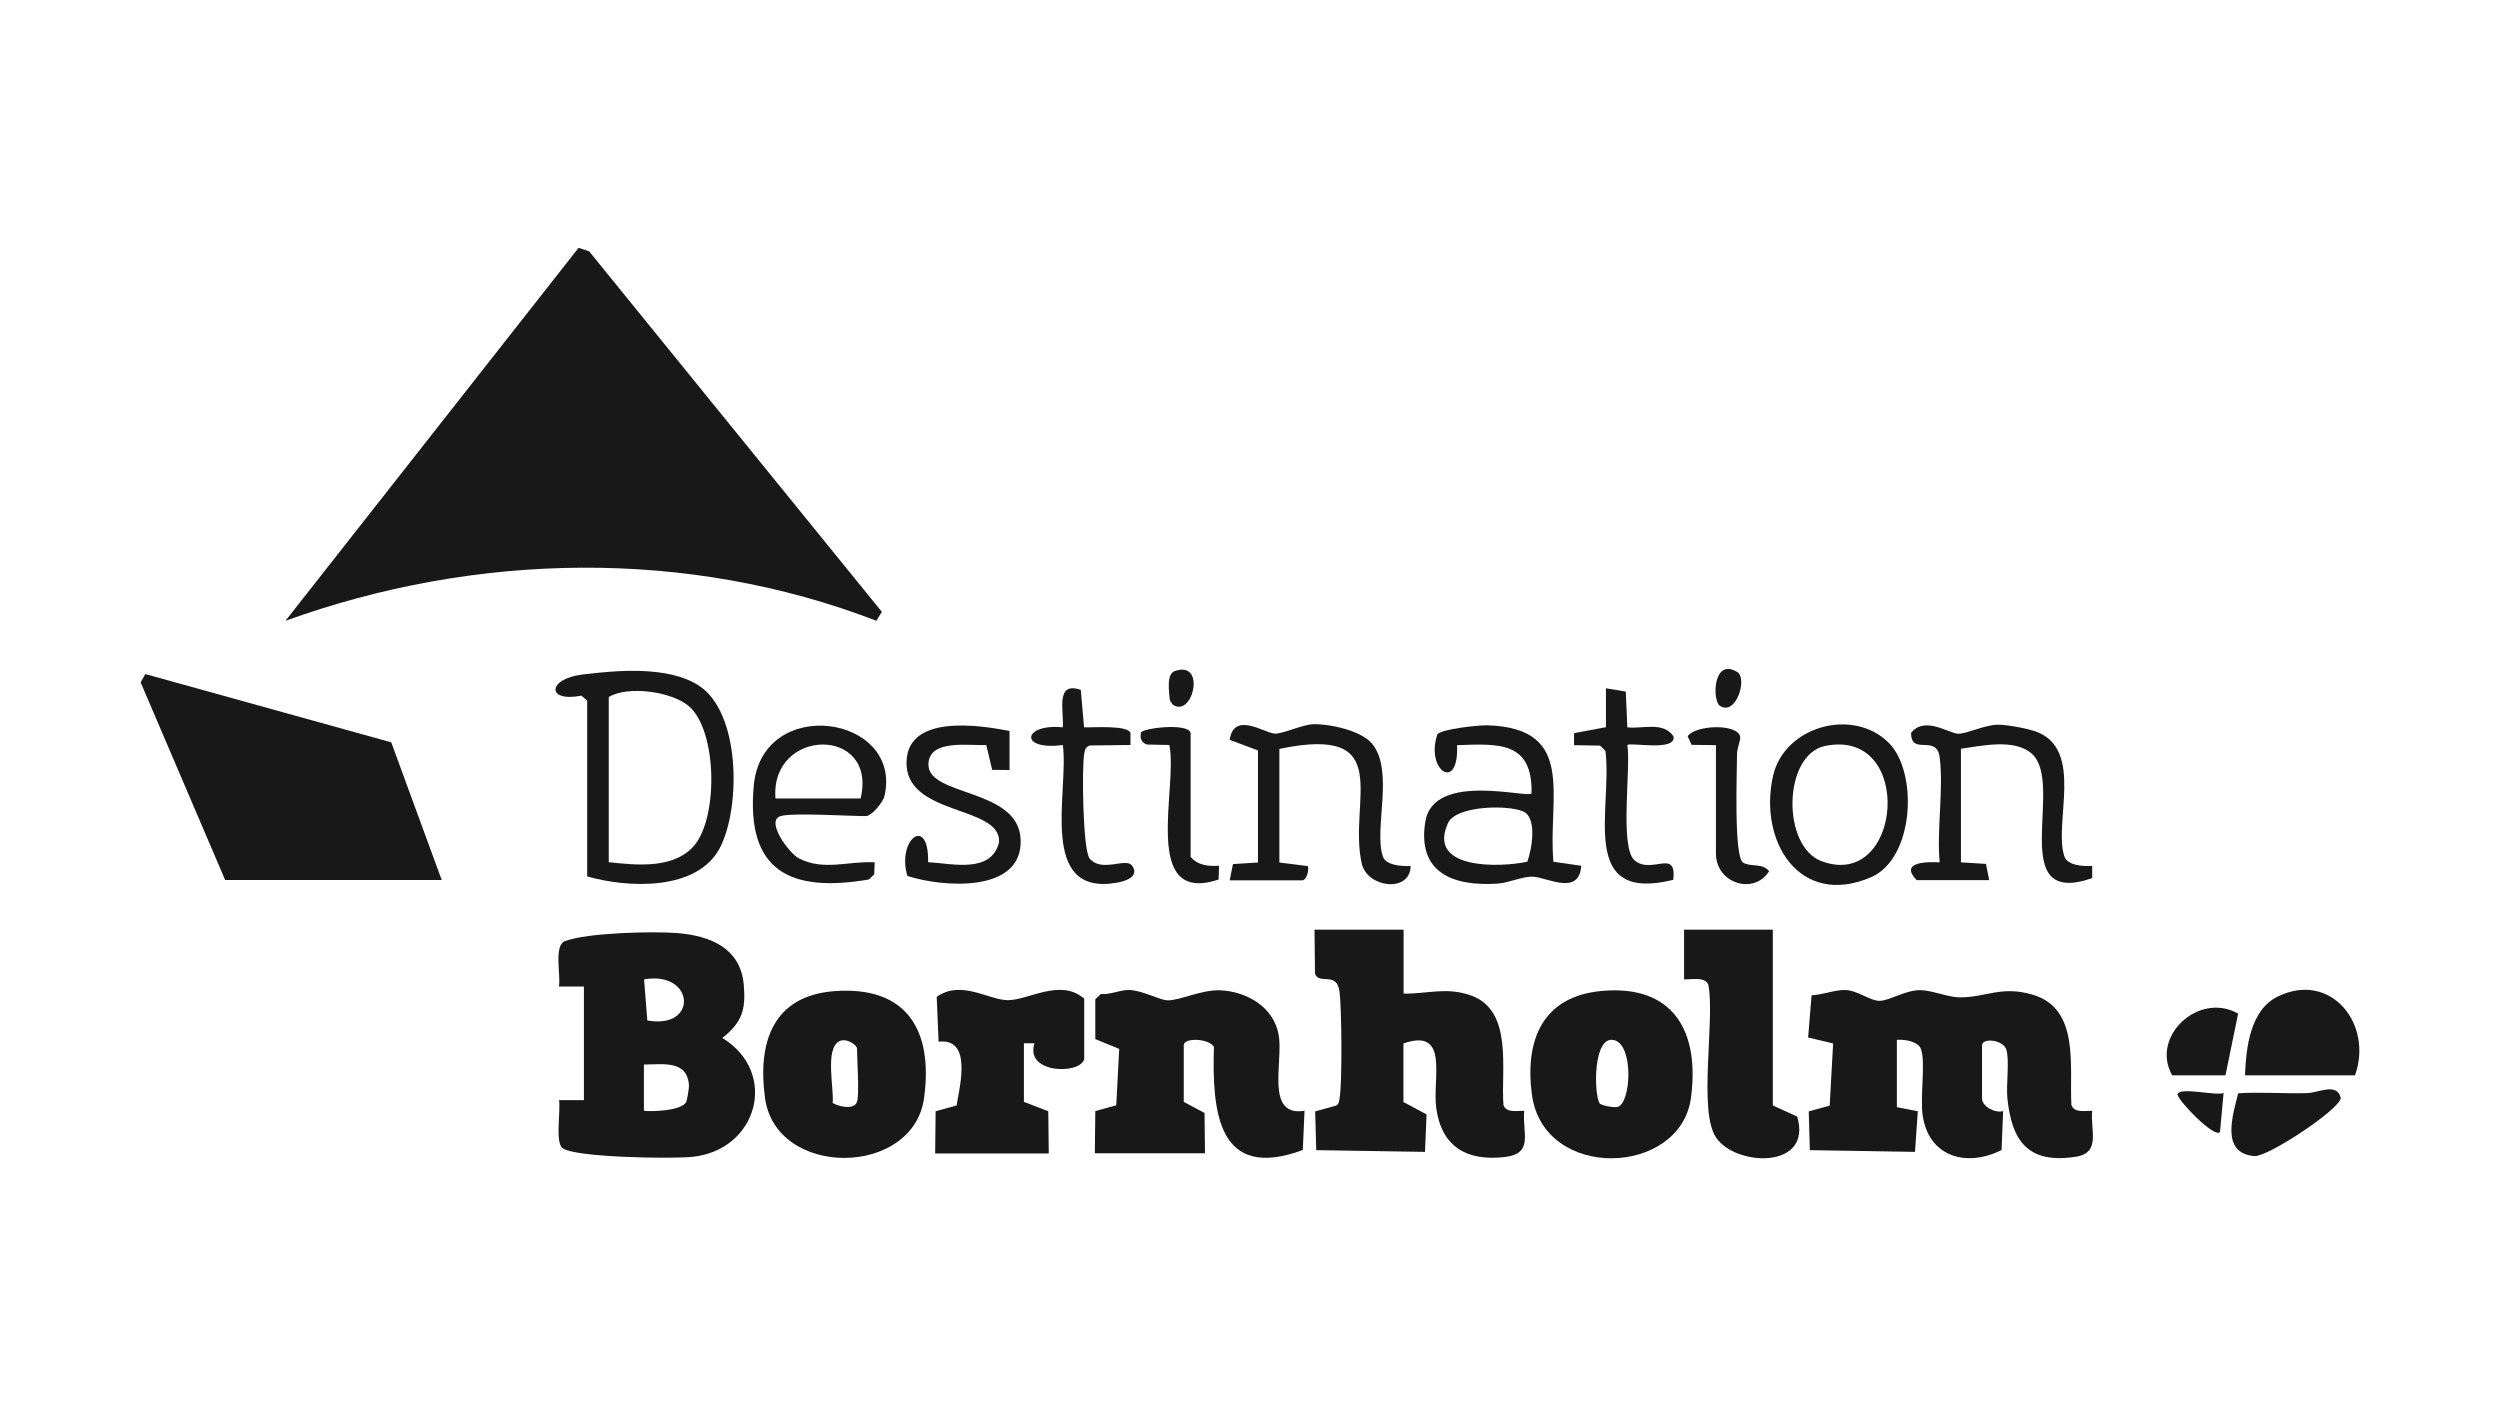
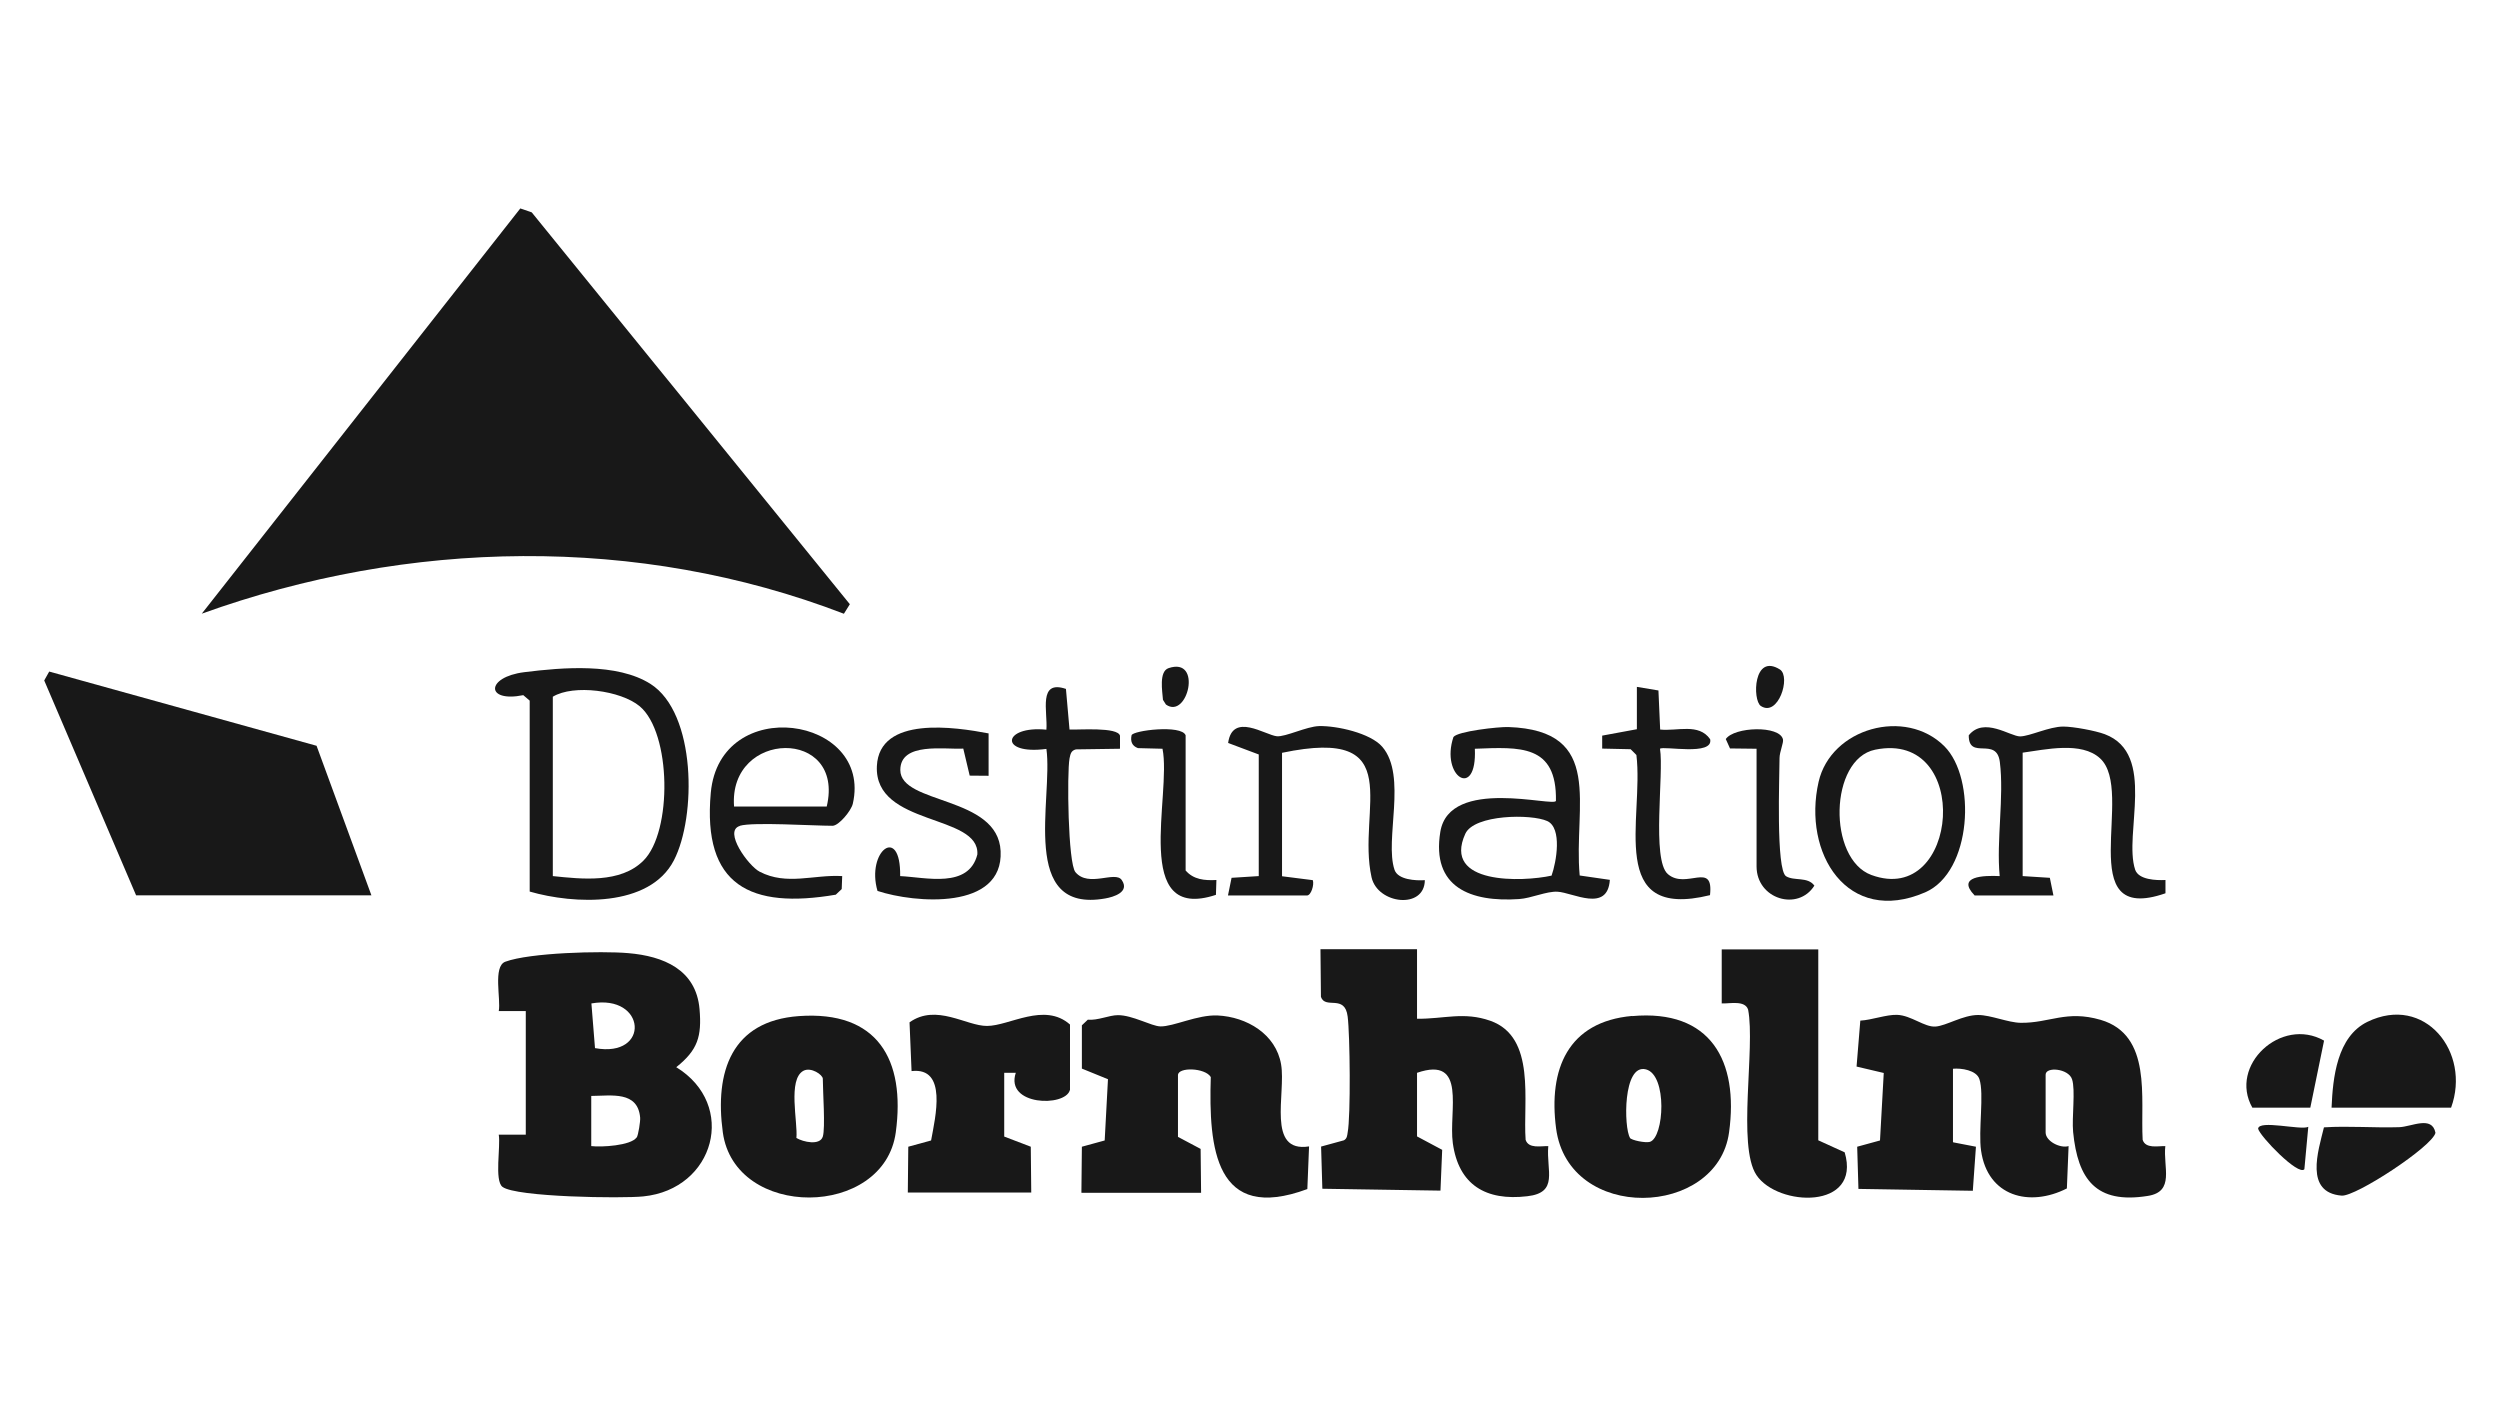
<svg xmlns="http://www.w3.org/2000/svg" id="Layer_1" data-name="Layer 1" viewBox="0 0 160 90">
-   <path d="M18.27,39.73l18.76-23.87.68.23,18.73,23.07-.35.57c-12.12-4.67-25.66-4.39-37.82,0Z" style="fill: #181818;" />
-   <polygon points="14.41 56.32 9 43.67 9.3 43.14 25.04 47.51 28.27 56.32 14.41 56.32" style="fill: #181818;" />
-   <path d="M121.41,70.86l1.33.26-.18,2.6-6.73-.11-.07-2.48,1.34-.37.22-3.98-1.6-.38.22-2.7c.68-.03,1.52-.36,2.16-.34.83.03,1.62.74,2.26.69s1.61-.68,2.52-.68c.75,0,1.77.45,2.51.46,1.7.02,2.68-.77,4.7-.17,3.04.89,2.34,4.6,2.48,7.06.18.53.89.36,1.33.37-.13,1.24.58,2.68-1.04,2.94-3.06.48-4.11-.99-4.39-3.76-.08-.86.15-2.48-.07-3.11s-1.55-.75-1.55-.26v3.41c0,.5.84.95,1.35.8l-.1,2.49c-2.21,1.12-4.66.47-5.05-2.22-.17-1.18.19-3.37-.1-4.22-.17-.52-1.07-.65-1.55-.61v4.32Z" style="fill: #181818;" />
-   <path d="M37.36,63.14h-1.59c.14-.68-.35-2.63.39-2.91,1.43-.54,5.64-.64,7.23-.51,2.08.18,4,.96,4.21,3.29.14,1.61-.1,2.41-1.37,3.42,3.62,2.21,2.27,7.19-1.94,7.61-1.25.13-7.49.05-8.29-.56-.48-.37-.11-2.39-.22-3.07h1.59s0-7.27,0-7.27ZM41.22,62.68l.21,2.63c3.28.59,3.03-3.2-.21-2.63ZM43.89,70.58c.09-.13.22-.96.2-1.17-.14-1.58-1.68-1.28-2.88-1.28v2.96c.6.07,2.33-.02,2.67-.51Z" style="fill: #181818;" />
-   <path d="M89.83,59.5v4.09c1.58.02,2.75-.44,4.31.12,2.72.96,1.91,4.75,2.08,7.01.18.53.89.36,1.33.37-.13,1.44.63,2.74-1.25,2.96-2.43.28-4.04-.66-4.38-3.13-.26-1.87.87-5.17-2.1-4.14v3.75l1.48.79-.1,2.4-6.96-.11-.07-2.48,1.34-.37c.18-.1.19-.27.22-.46.18-.94.14-5.77,0-6.83-.17-1.34-1.32-.41-1.57-1.16l-.03-2.81h5.68Z" style="fill: #181818;" />
-   <path d="M70.07,73.81l.03-2.7,1.34-.37.19-3.61-1.53-.63v-2.55s.35-.33.35-.33c.59.05,1.25-.27,1.78-.26.86,0,1.96.65,2.5.66.77.02,2.19-.7,3.38-.64,1.71.08,3.43,1.09,3.73,2.88.29,1.73-.88,5.23,1.65,4.83l-.11,2.51c-5.44,2.01-5.81-2.42-5.69-6.6-.33-.56-1.93-.6-1.93-.11v3.63l1.33.71.03,2.58h-7.04Z" style="fill: #181818;" />
-   <path d="M53.44,63.43c4.63-.33,6.29,2.55,5.7,6.84-.69,5.08-9.48,5.15-10.18,0-.49-3.58.52-6.56,4.48-6.84ZM54.85,70.52c.16-.51,0-2.66,0-3.41,0-.23-.69-.71-1.14-.47-.93.5-.32,3.04-.42,3.95.4.24,1.39.46,1.56-.08Z" style="fill: #181818;" />
-   <path d="M102.51,63.42c4.62-.42,6.28,2.63,5.71,6.85-.68,5.03-9.45,5.34-10.18-.23-.46-3.49.69-6.28,4.48-6.62ZM102.36,70.6c.09.15.93.31,1.18.24.84-.25,1.04-3.94-.23-4.27-1.36-.35-1.31,3.43-.94,4.03Z" style="fill: #181818;" />
-   <path d="M69.39,67.79c-.28,1-3.83.92-3.18-1.02h-.68v3.75l1.56.6.03,2.7h-7.27l.03-2.7,1.34-.37c.24-1.37.97-4.33-1.15-4.08l-.12-2.87c1.57-1.12,3.35.22,4.56.21,1.32,0,3.38-1.42,4.88-.09v3.86Z" style="fill: #181818;" />
-   <path d="M113.46,59.5v11.25l1.56.71c1.01,3.4-3.96,3.21-5.2,1.33-1.14-1.72-.06-7.49-.48-9.74-.19-.57-1.07-.35-1.56-.37v-3.18h5.68Z" style="fill: #181818;" />
-   <path d="M37.58,56.09v-11.25l-.37-.32c-2.23.45-2.21-1.07.06-1.35s5.48-.55,7.43.69c2.71,1.72,2.71,7.82,1.38,10.39-1.45,2.79-5.89,2.59-8.5,1.84ZM38.95,55.18c1.71.18,3.99.44,5.34-.91,1.71-1.7,1.65-7.52-.22-9.09-1.11-.93-3.89-1.31-5.11-.57v10.56Z" style="fill: #181818;" />
-   <path d="M99.41,55.15l1.79.26c-.13,1.95-2.18.74-3.08.7-.65-.04-1.54.39-2.26.44-2.85.19-5.17-.68-4.64-3.96s6.76-1.42,6.8-1.83c.06-3.33-2.11-3.16-4.77-3.07.14,3.04-2.04,1.64-1.26-.69.24-.34,2.65-.6,3.23-.58,5.73.19,3.82,4.64,4.2,8.74ZM97.75,55.15c.29-.8.64-2.8-.25-3.21-.94-.44-4.31-.4-4.83.74-1.37,3.01,3.37,2.84,5.08,2.47Z" style="fill: #181818;" />
-   <path d="M80.52,48.03l-1.82-.68c.26-1.83,2.19-.46,2.87-.4.51.04,1.76-.58,2.49-.6,1.02-.03,3.03.4,3.73,1.22,1.47,1.72.12,5.46.71,7.24.2.59,1.25.64,1.78.61-.02,1.74-2.78,1.41-3.13-.16-.89-4,2.26-8.91-5.27-7.33v7.27l1.82.23c.1.26-.1.91-.34.91h-4.66l.21-1.04,1.6-.1v-7.16Z" style="fill: #181818;" />
-   <path d="M122.66,56.32c-1.08-1.12.53-1.18,1.48-1.13-.2-2.11.26-4.66,0-6.71-.19-1.54-1.84-.07-1.83-1.58.89-1.11,2.45.07,3.03.06s1.71-.58,2.54-.58c.58,0,1.88.24,2.45.45,3.08,1.16,1.08,5.87,1.79,7.98.2.6,1.25.64,1.78.61v.78c-5.58,1.94-1.73-6.01-3.85-7.95-1.1-1-3.2-.52-4.55-.33v7.27l1.6.1.21,1.04h-4.66Z" style="fill: #181818;" />
-   <path d="M49.96,52.23c-.99.29.52,2.36,1.16,2.7,1.59.83,3.19.16,4.86.26l-.03.77-.35.33c-5.02.85-7.86-.53-7.36-6,.53-5.86,9.54-4.53,8.37.64-.1.43-.83,1.3-1.2,1.3-1.13,0-4.68-.23-5.45,0ZM55.08,51.1c1.1-4.66-5.8-4.54-5.45,0h5.45Z" style="fill: #181818;" />
-   <path d="M120.88,47.54c1.9,1.9,1.63,7.41-1.13,8.6-4.58,1.98-7.23-2.31-6.27-6.5.73-3.17,5.12-4.38,7.4-2.1ZM116.81,47.74c-2.7.55-2.8,6.43-.22,7.38,5.18,1.91,5.97-8.56.22-7.38Z" style="fill: #181818;" />
-   <path d="M150.72,68.82h-7.04c.07-1.76.32-4.18,2.11-5.05,3.38-1.64,6.11,1.78,4.93,5.05Z" style="fill: #181818;" />
-   <path d="M64.61,46.79v2.49s-1.11-.01-1.11-.01l-.38-1.59c-1.08.06-3.7-.41-3.7,1.26,0,2.04,5.75,1.5,5.9,4.77.16,3.5-5.05,3.07-7.25,2.35-.69-2.34,1.38-3.93,1.33-.88,1.53.08,4.03.75,4.54-1.27.15-2.41-6.08-1.65-5.92-5.21.13-2.98,4.62-2.3,6.59-1.92Z" style="fill: #181818;" />
-   <path d="M69.39,46.55c.51.02,2.84-.16,2.96.37v.76s-2.59.03-2.59.03c-.29.08-.33.28-.37.54-.16.86-.09,6.18.35,6.7.78.92,2.34-.1,2.72.46.5.71-.49,1-.97,1.08-5.12.91-3.06-5.88-3.47-8.81-2.83.38-2.57-1.39,0-1.13.08-1.06-.5-2.96,1.15-2.4l.21,2.4Z" style="fill: #181818;" />
-   <path d="M104.15,46.55c1.01.11,2.28-.39,2.95.57.21,1-2.76.37-2.95.56.24,1.47-.51,6.53.46,7.38,1.09.94,2.71-.8,2.48,1.25-6.13,1.51-3.88-4.52-4.34-8.25l-.34-.34-1.67-.03v-.77s2.04-.38,2.04-.38v-2.49s1.27.21,1.27.21l.1,2.29Z" style="fill: #181818;" />
-   <path d="M143.24,69.97c1.47-.09,2.95.03,4.42-.01.72-.02,1.94-.71,2.15.33-.18.8-4.7,3.77-5.53,3.7-2.19-.18-1.38-2.62-1.04-4.01Z" style="fill: #181818;" />
-   <path d="M76.2,54.84c.47.55,1.13.61,1.82.57l-.03.88c-5,1.66-2.59-5.87-3.15-8.61l-1.44-.03c-.36-.13-.45-.4-.38-.76.06-.28,2.95-.65,3.18,0v7.95Z" style="fill: #181818;" />
-   <path d="M109.83,47.69l-1.57-.02-.25-.55c.5-.73,3.18-.82,3.36.02.05.21-.2.74-.2,1.11,0,1.06-.22,6.59.39,6.96.48.29,1.27.01,1.66.55-.95,1.53-3.4.8-3.4-1.14v-6.93Z" style="fill: #181818;" />
-   <path d="M139.02,68.82c-1.41-2.48,1.7-5.38,4.22-3.95l-.81,3.95h-3.41Z" style="fill: #181818;" />
-   <path d="M142.31,69.95l-.23,2.5c-.35.41-2.61-1.93-2.72-2.39.03-.54,2.52.1,2.95-.11Z" style="fill: #181818;" />
-   <path d="M110.07,45.17c-.5-.34-.44-3.13,1.13-2.15.65.44-.11,2.83-1.13,2.15Z" style="fill: #181818;" />
-   <path d="M75.21,42.94c2.01-.68,1.12,3.06-.16,2.15l-.18-.28c-.04-.51-.25-1.67.33-1.87Z" style="fill: #181818;" />
+   <path d="M12.91,39.28l20.39-25.94.73.25,20.36,25.08-.38.61c-13.18-5.07-27.89-4.77-41.11,0Z" style="fill: #181818;" />
+   <polygon points="8.71 57.3 2.83 43.55 3.15 42.98 20.26 47.73 23.77 57.3 8.71 57.3" style="fill: #181818;" />
+   <path d="M125.01,73.11l1.45.28-.2,2.82-7.32-.12-.08-2.7,1.46-.4.24-4.32-1.74-.41.24-2.94c.74-.04,1.65-.39,2.35-.37.9.03,1.76.8,2.46.75s1.75-.74,2.73-.74c.81,0,1.92.49,2.73.5,1.85.02,2.91-.83,5.11-.19,3.31.97,2.54,5,2.69,7.68.19.58.97.39,1.45.4-.15,1.35.63,2.92-1.13,3.19-3.32.53-4.47-1.07-4.77-4.09-.09-.94.16-2.69-.07-3.38s-1.69-.82-1.69-.29v3.7c0,.55.92,1.03,1.47.87l-.11,2.71c-2.4,1.22-5.07.51-5.49-2.41-.19-1.28.21-3.66-.11-4.59-.19-.57-1.16-.71-1.69-.66v4.69Z" style="fill: #181818;" />
+   <path d="M33.65,64.71h-1.73c.15-.74-.39-2.86.42-3.16,1.56-.58,6.14-.7,7.86-.55,2.26.19,4.35,1.05,4.57,3.58.15,1.75-.11,2.62-1.49,3.72,3.93,2.41,2.47,7.81-2.11,8.27-1.36.14-8.14.05-9.01-.61-.53-.4-.11-2.6-.24-3.34h1.73s0-7.9,0-7.9ZM37.85,64.22l.23,2.86c3.56.65,3.29-3.48-.23-2.86ZM40.75,72.8c.1-.15.24-1.04.22-1.27-.15-1.72-1.83-1.4-3.13-1.39v3.21c.65.08,2.53-.03,2.9-.55Z" style="fill: #181818;" />
+   <path d="M90.69,60.76v4.44c1.71.02,2.99-.47,4.69.13,2.95,1.04,2.08,5.17,2.26,7.62.19.58.97.39,1.45.4-.14,1.57.69,2.98-1.35,3.21-2.64.31-4.39-.72-4.76-3.4-.28-2.04.94-5.61-2.29-4.5v4.07l1.61.86-.11,2.61-7.56-.12-.08-2.7,1.46-.4c.2-.11.21-.3.24-.5.2-1.02.15-6.27,0-7.42-.18-1.46-1.43-.44-1.71-1.26l-.03-3.05h6.17Z" style="fill: #181818;" />
+   <path d="M69.21,76.32l.03-2.93,1.46-.4.21-3.92-1.67-.68v-2.77s.38-.36.38-.36c.64.06,1.36-.29,1.93-.29.94,0,2.13.7,2.71.72.84.02,2.38-.76,3.67-.7,1.86.09,3.73,1.19,4.06,3.13.32,1.88-.95,5.68,1.79,5.25l-.11,2.73c-5.91,2.19-6.32-2.63-6.18-7.17-.36-.6-2.1-.65-2.1-.12v3.95l1.45.77.03,2.81h-7.65Z" style="fill: #181818;" />
+   <path d="M51.13,65.03c5.03-.36,6.83,2.77,6.2,7.44-.75,5.52-10.3,5.6-11.07,0-.53-3.89.56-7.13,4.87-7.44ZM52.66,72.74c.17-.55,0-2.89,0-3.7,0-.25-.75-.77-1.24-.51-1.02.55-.35,3.3-.45,4.3.43.26,1.51.5,1.69-.09Z" style="fill: #181818;" />
+   <path d="M104.46,65.03c5.02-.45,6.83,2.86,6.2,7.44-.74,5.47-10.27,5.8-11.07-.25-.5-3.79.75-6.83,4.87-7.2ZM104.31,72.82c.1.16,1.01.34,1.28.26.92-.28,1.13-4.28-.25-4.64-1.48-.38-1.42,3.73-1.02,4.38Z" style="fill: #181818;" />
+   <path d="M68.47,69.77c-.3,1.09-4.16,1-3.46-1.11h-.74v4.08l1.7.65.03,2.93h-7.9l.03-2.93,1.46-.4c.27-1.49,1.06-4.71-1.25-4.44l-.13-3.12c1.71-1.22,3.64.24,4.96.23,1.43,0,3.67-1.54,5.31-.09v4.2Z" style="fill: #181818;" />
+   <path d="M116.37,60.76v12.22l1.69.77c1.09,3.7-4.3,3.49-5.65,1.45-1.24-1.87-.06-8.14-.53-10.58-.2-.62-1.16-.38-1.69-.4v-3.46h6.17Z" style="fill: #181818;" />
+   <path d="M33.9,57.06v-12.22l-.41-.35c-2.43.49-2.41-1.16.06-1.47s5.95-.6,8.08.75c2.94,1.87,2.94,8.5,1.5,11.29-1.57,3.04-6.4,2.82-9.23,2ZM35.38,56.07c1.85.19,4.33.48,5.8-.99,1.86-1.85,1.79-8.18-.24-9.88-1.21-1.01-4.23-1.42-5.56-.61v11.48Z" style="fill: #181818;" />
+   <path d="M101.09,56.03l1.94.28c-.14,2.12-2.37.81-3.35.76-.7-.04-1.68.42-2.46.47-3.09.21-5.62-.74-5.04-4.3s7.35-1.55,7.4-1.99c.06-3.62-2.3-3.44-5.19-3.33.15,3.3-2.22,1.78-1.37-.75.26-.37,2.89-.66,3.51-.64,6.23.21,4.16,5.05,4.57,9.5ZM99.3,56.04c.31-.87.69-3.04-.27-3.49-1.02-.47-4.68-.43-5.25.81-1.49,3.27,3.66,3.09,5.52,2.68Z" style="fill: #181818;" />
+   <path d="M80.57,48.29l-1.97-.74c.28-1.99,2.38-.5,3.12-.43.55.05,1.91-.63,2.7-.65,1.11-.03,3.29.44,4.05,1.33,1.6,1.87.13,5.94.78,7.87.22.64,1.36.7,1.94.66-.02,1.89-3.02,1.54-3.41-.18-.97-4.35,2.45-9.69-5.73-7.97v7.9l1.97.25c.1.29-.11.98-.37.98h-5.06l.23-1.13,1.74-.11v-7.78Z" style="fill: #181818;" />
+   <path d="M126.37,57.3c-1.18-1.22.58-1.28,1.61-1.23-.22-2.29.29-5.07.01-7.3-.21-1.67-2-.08-1.99-1.71.97-1.21,2.67.08,3.29.07s1.86-.63,2.76-.63c.63,0,2.05.26,2.66.49,3.34,1.26,1.18,6.39,1.94,8.67.22.65,1.35.69,1.94.66v.85c-6.06,2.11-1.88-6.54-4.19-8.64-1.19-1.09-3.48-.56-4.95-.36v7.9l1.74.11.23,1.13h-5.06Z" style="fill: #181818;" />
+   <path d="M47.35,52.86c-1.08.32.56,2.57,1.27,2.93,1.73.9,3.47.17,5.28.28l-.03.83-.38.36c-5.46.93-8.54-.57-8-6.52.58-6.37,10.37-4.92,9.09.7-.11.46-.9,1.41-1.3,1.41-1.23,0-5.09-.25-5.93,0ZM52.91,51.62c1.2-5.06-6.3-4.93-5.93,0h5.93Z" style="fill: #181818;" />
+   <path d="M124.44,47.76c2.06,2.06,1.77,8.05-1.23,9.35-4.98,2.15-7.86-2.51-6.82-7.07.79-3.45,5.56-4.77,8.05-2.28ZM120.01,47.98c-2.94.6-3.05,6.99-.24,8.02,5.63,2.07,6.49-9.3.24-8.02Z" style="fill: #181818;" />
+   <path d="M156.87,70.89h-7.65c.08-1.92.35-4.54,2.29-5.49,3.67-1.79,6.65,1.94,5.36,5.49Z" style="fill: #181818;" />
+   <path d="M63.27,46.95v2.7s-1.21-.01-1.21-.01l-.41-1.73c-1.18.07-4.03-.44-4.03,1.37,0,2.22,6.25,1.63,6.42,5.19.18,3.8-5.49,3.34-7.88,2.55-.74-2.54,1.5-4.28,1.45-.95,1.66.08,4.38.81,4.94-1.38.17-2.62-6.61-1.79-6.43-5.66.15-3.24,5.02-2.5,7.16-2.09Z" style="fill: #181818;" />
+   <path d="M68.46,46.69c.55.03,3.09-.18,3.22.4v.83s-2.82.04-2.82.04c-.32.08-.35.3-.41.58-.17.93-.1,6.72.38,7.28.84,1,2.54-.11,2.96.5.54.78-.54,1.09-1.05,1.18-5.56.99-3.33-6.39-3.77-9.57-3.08.41-2.8-1.51,0-1.23.09-1.15-.55-3.22,1.25-2.61l.23,2.61Z" style="fill: #181818;" />
+   <path d="M106.24,46.69c1.1.12,2.48-.43,3.21.62.23,1.09-3,.41-3.21.61.26,1.6-.55,7.1.5,8.02,1.18,1.02,2.95-.87,2.7,1.35-6.67,1.64-4.22-4.92-4.71-8.97l-.37-.37-1.82-.04v-.83s2.22-.41,2.22-.41v-2.71s1.38.23,1.38.23l.11,2.49Z" style="fill: #181818;" />
+   <path d="M148.74,72.15c1.59-.1,3.2.04,4.8-.01.79-.02,2.11-.77,2.33.36-.19.87-5.11,4.1-6.01,4.02-2.38-.2-1.5-2.84-1.13-4.36Z" style="fill: #181818;" />
+   <path d="M75.87,55.7c.51.6,1.23.66,1.98.62l-.03.95c-5.44,1.8-2.82-6.38-3.42-9.35l-1.57-.04c-.39-.14-.49-.44-.41-.82.06-.31,3.21-.7,3.46,0v8.64Z" style="fill: #181818;" />
+   <path d="M112.42,47.92l-1.7-.02-.27-.6c.54-.79,3.45-.89,3.66.02.05.22-.22.8-.22,1.2,0,1.15-.24,7.16.42,7.56.52.32,1.38.01,1.81.6-1.04,1.66-3.7.87-3.7-1.23v-7.53Z" style="fill: #181818;" />
+   <path d="M144.15,70.89c-1.53-2.7,1.84-5.85,4.59-4.29l-.88,4.29h-3.7Z" style="fill: #181818;" />
+   <path d="M147.73,72.12l-.25,2.71c-.38.45-2.84-2.1-2.96-2.59.03-.59,2.74.11,3.2-.12Z" style="fill: #181818;" />
+   <path d="M112.69,45.18c-.54-.37-.48-3.41,1.23-2.33.71.48-.12,3.07-1.23,2.33Z" style="fill: #181818;" />
+   <path d="M74.79,42.76c2.19-.74,1.22,3.32-.17,2.33l-.19-.3c-.04-.55-.27-1.82.36-2.03Z" style="fill: #181818;" />
</svg>
